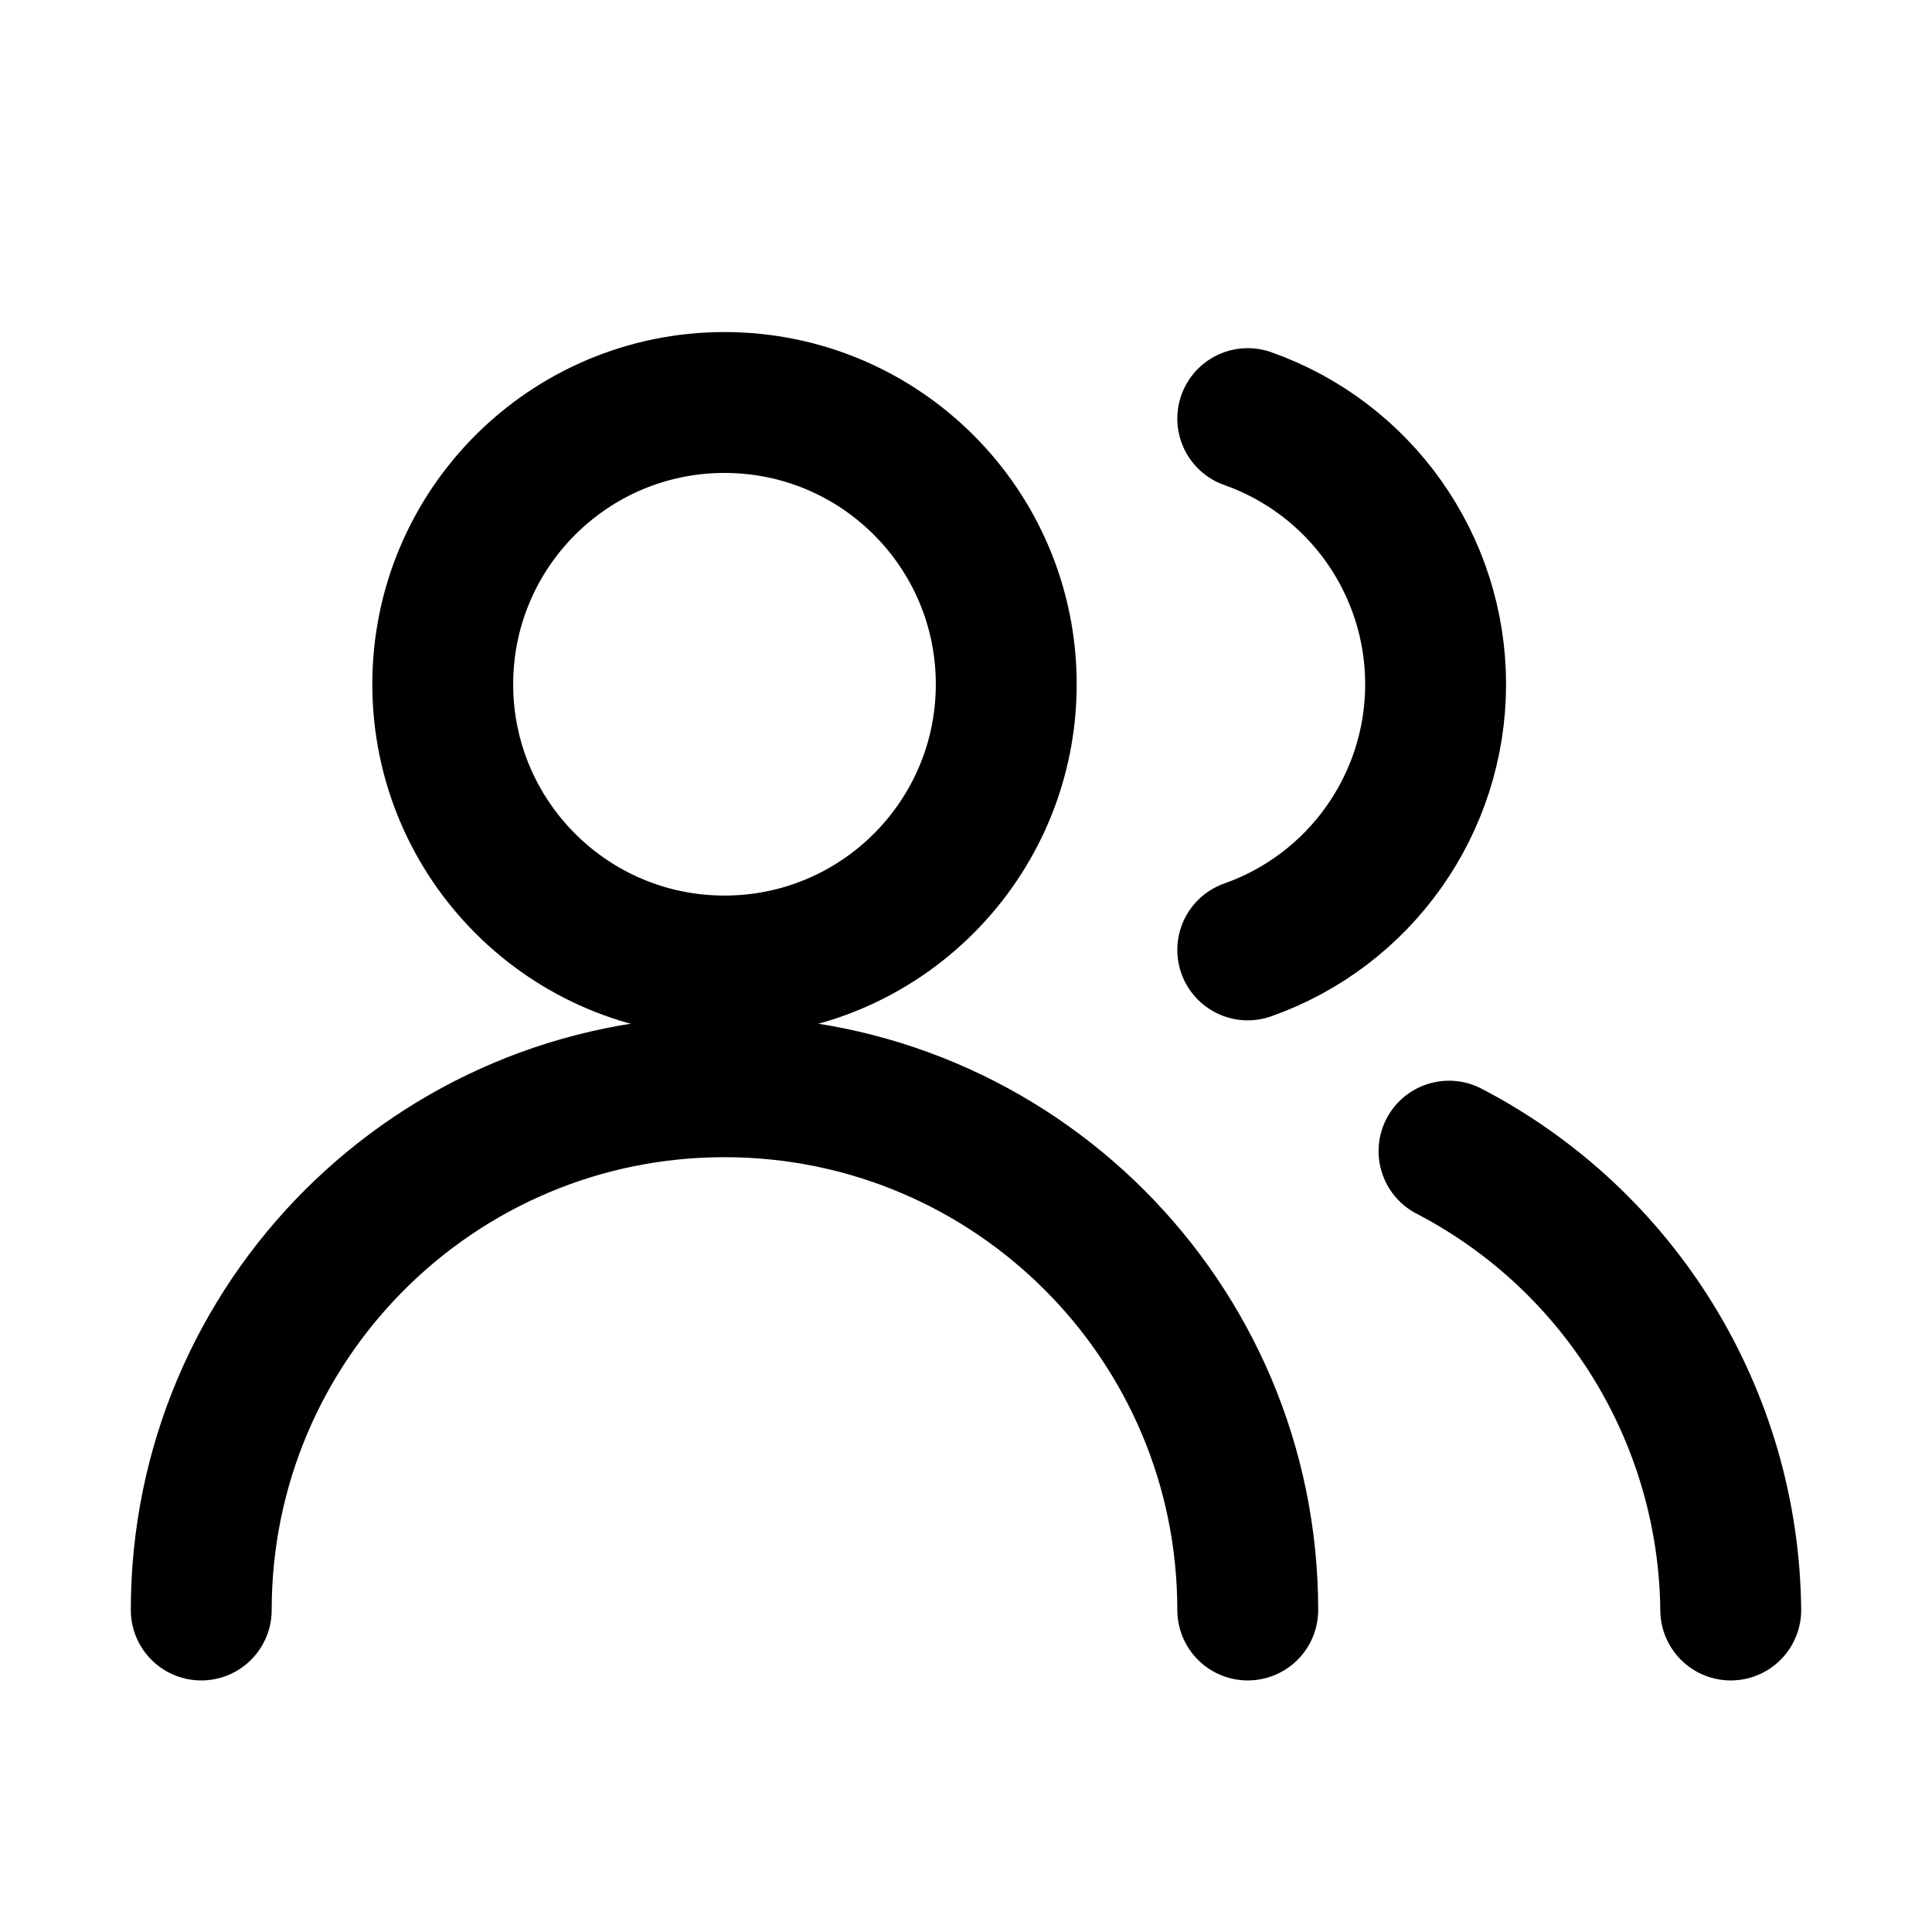
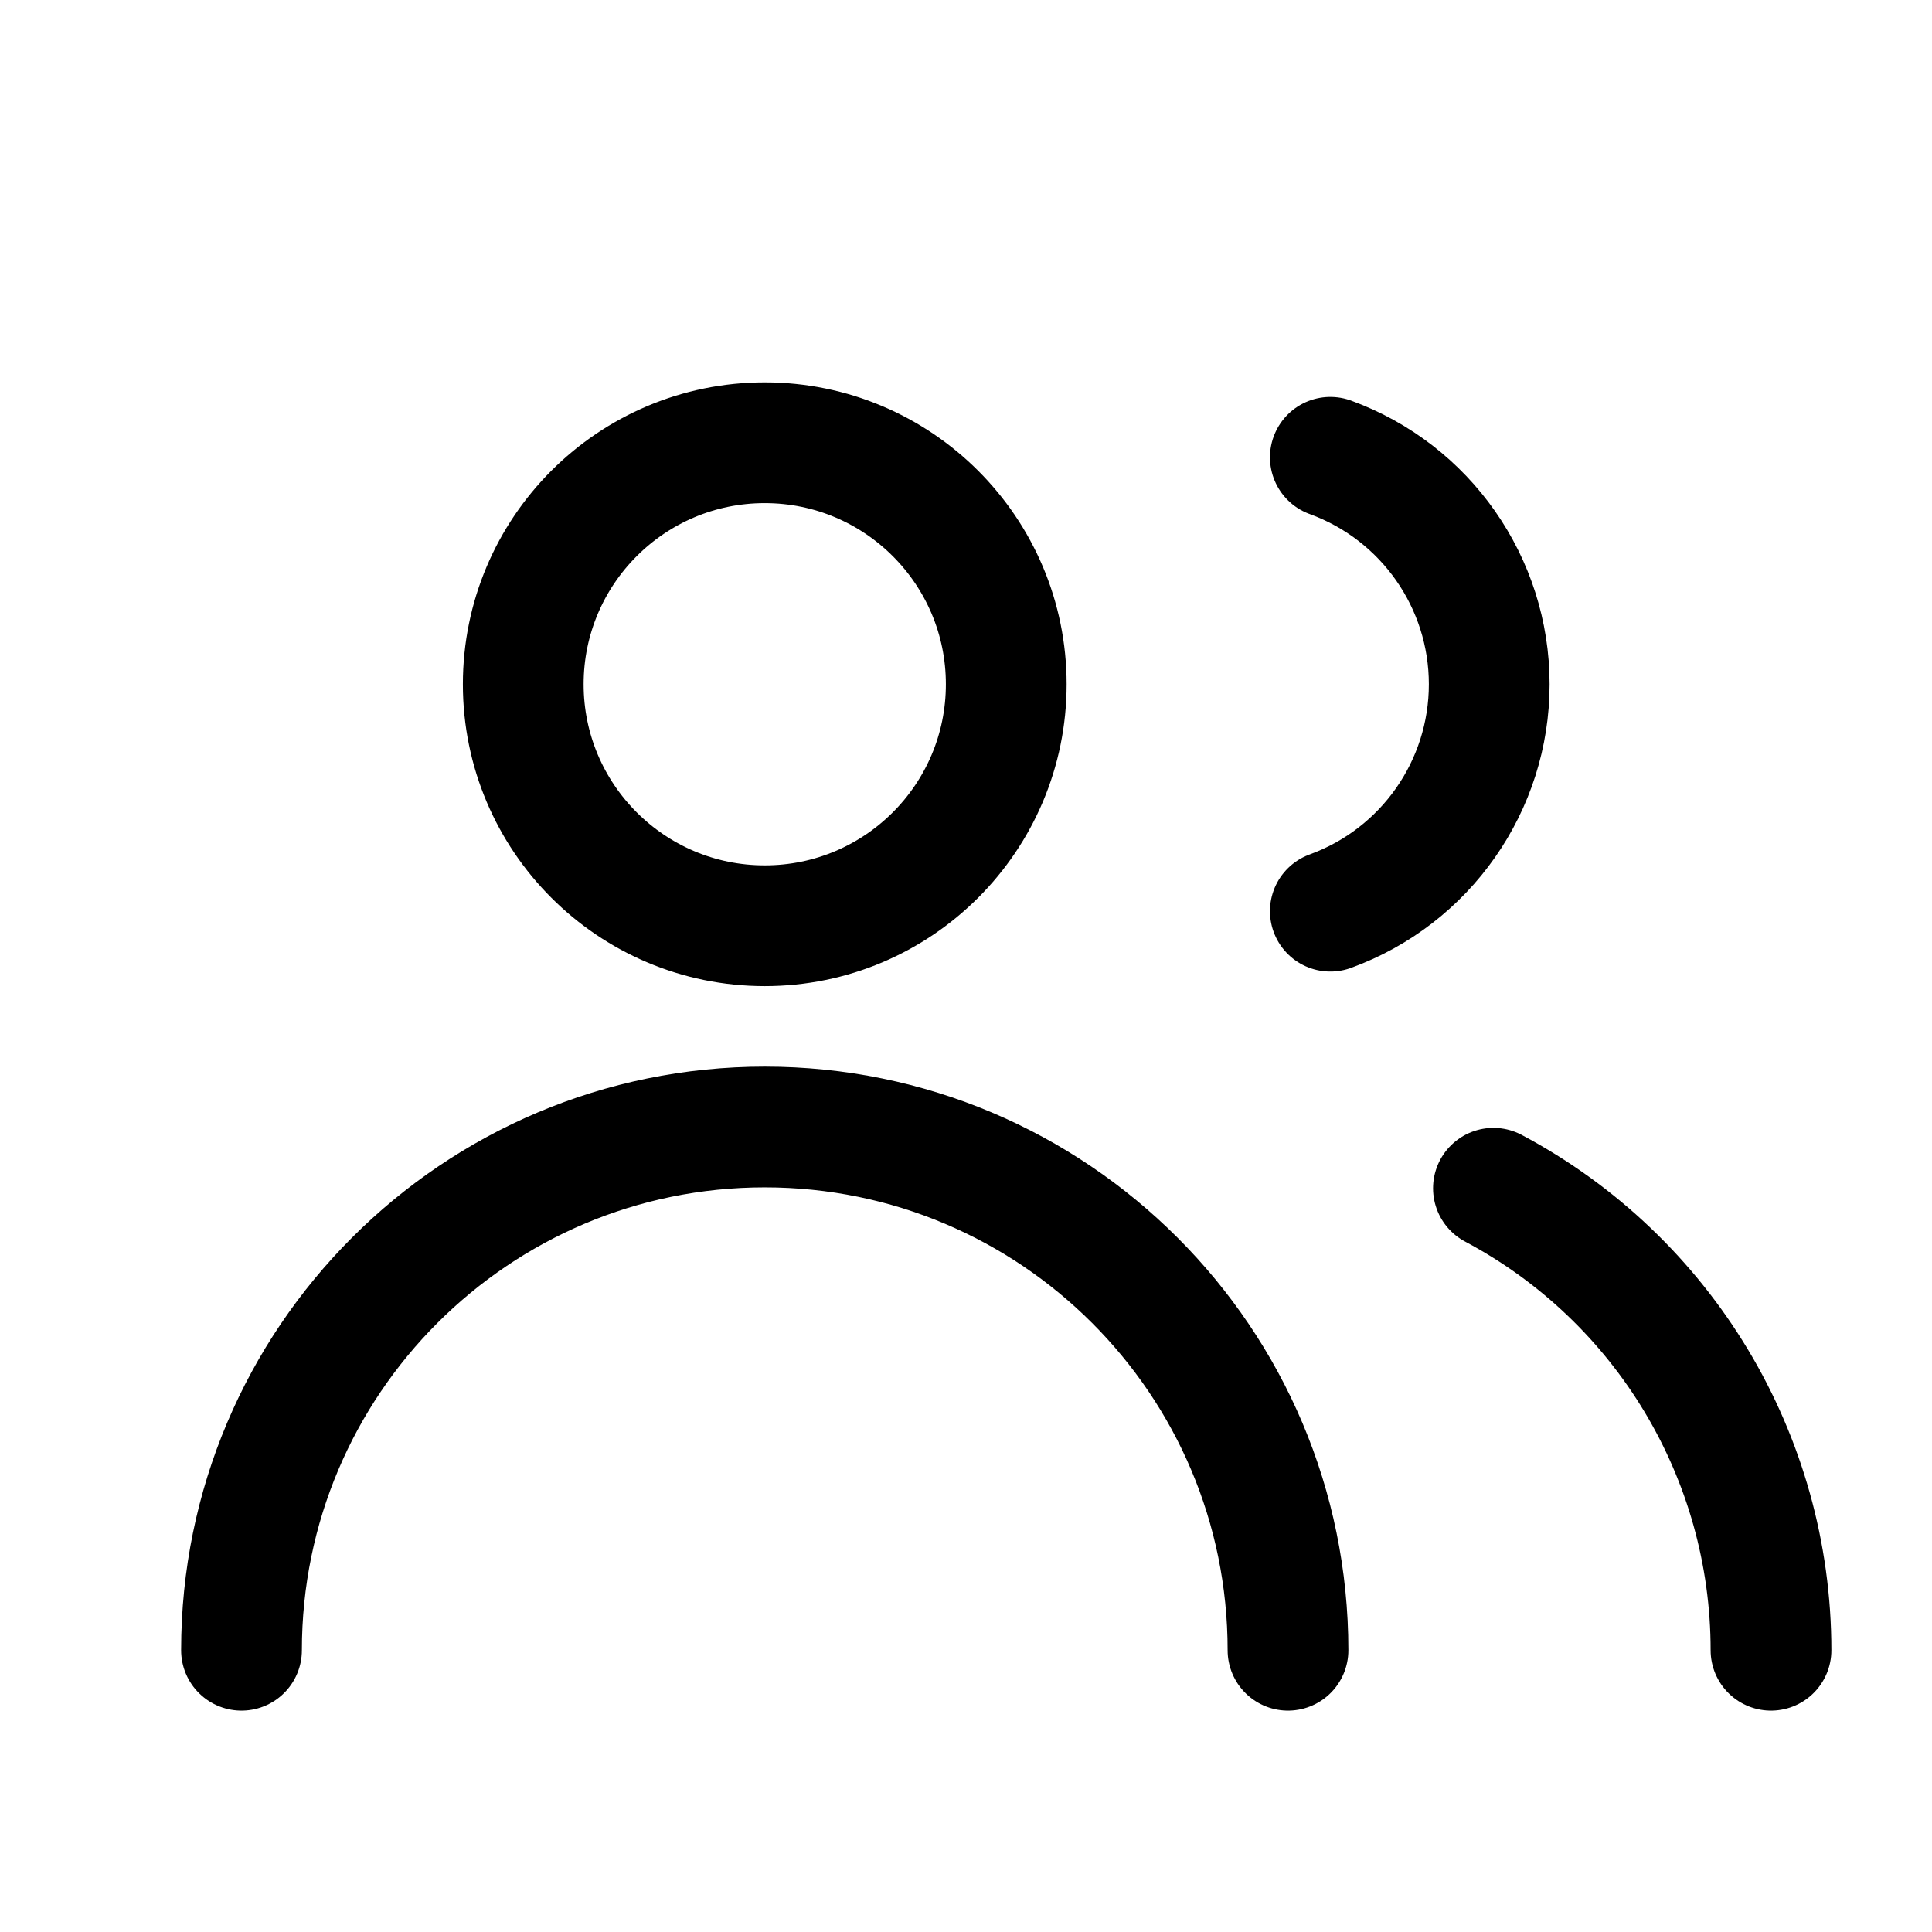
<svg xmlns="http://www.w3.org/2000/svg" width="24" height="24" viewBox="0 0 24 24">
-   <circle fill="none" stroke="#000" stroke-width="1.75" stroke-linecap="round" stroke-linejoin="round" cx="9" cy="8.5" r="3.5" />
-   <path fill="none" stroke="#000" stroke-width="1.75" stroke-linecap="round" stroke-linejoin="round" d="M2.5 20a6.5 6.5 0 0 1 13 0M15.5 5.2a3.5 3.5 0 0 1 0 6.6M18 14.3a6.5 6.5 0 0 1 3.5 5.7" />
+   <path fill="none" stroke="#000" stroke-width="1.5" stroke-linecap="round" stroke-linejoin="round" d="M6.5 8.5A3 3 0 1 0 12.5 8.5A3 3 0 1 0 6.5 8.5ZM3 20.5A6.5 6.5 0 0 1 16 20.5M16.526 5.681A3 3 0 0 1 16.526 11.319M18.552 14.761A6.5 6.5 0 0 1 22 20.5" />
</svg>
